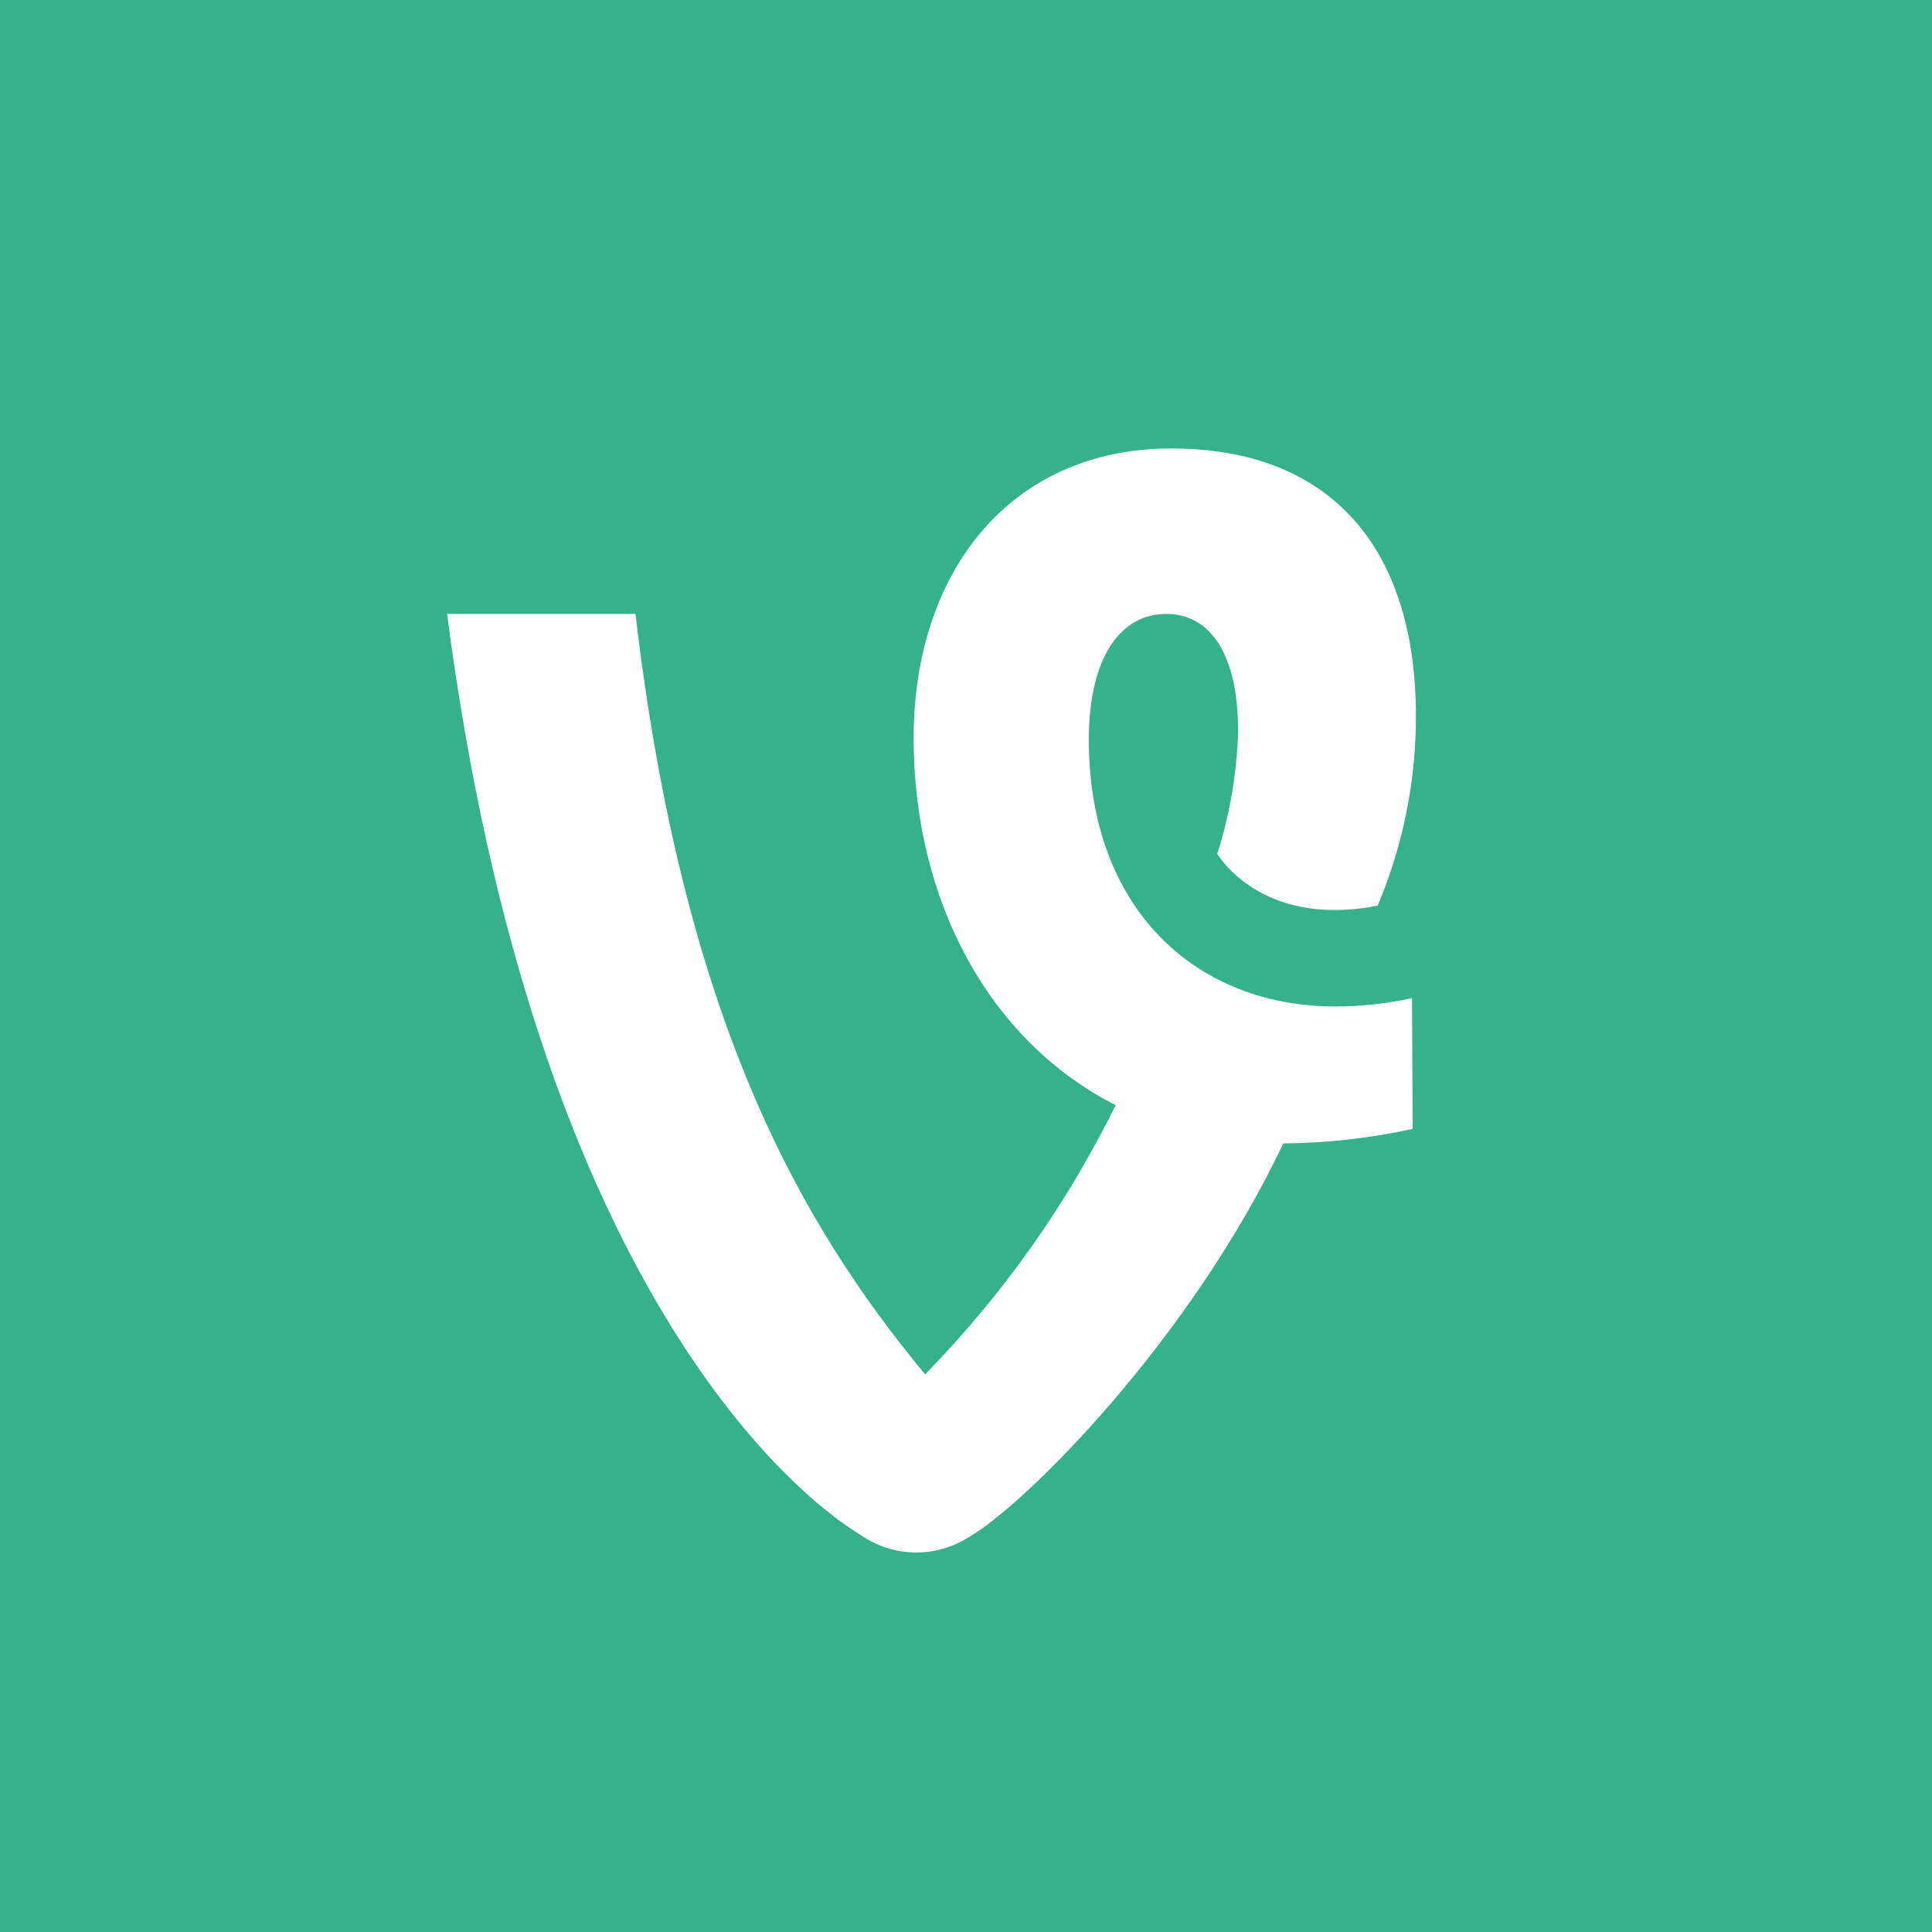
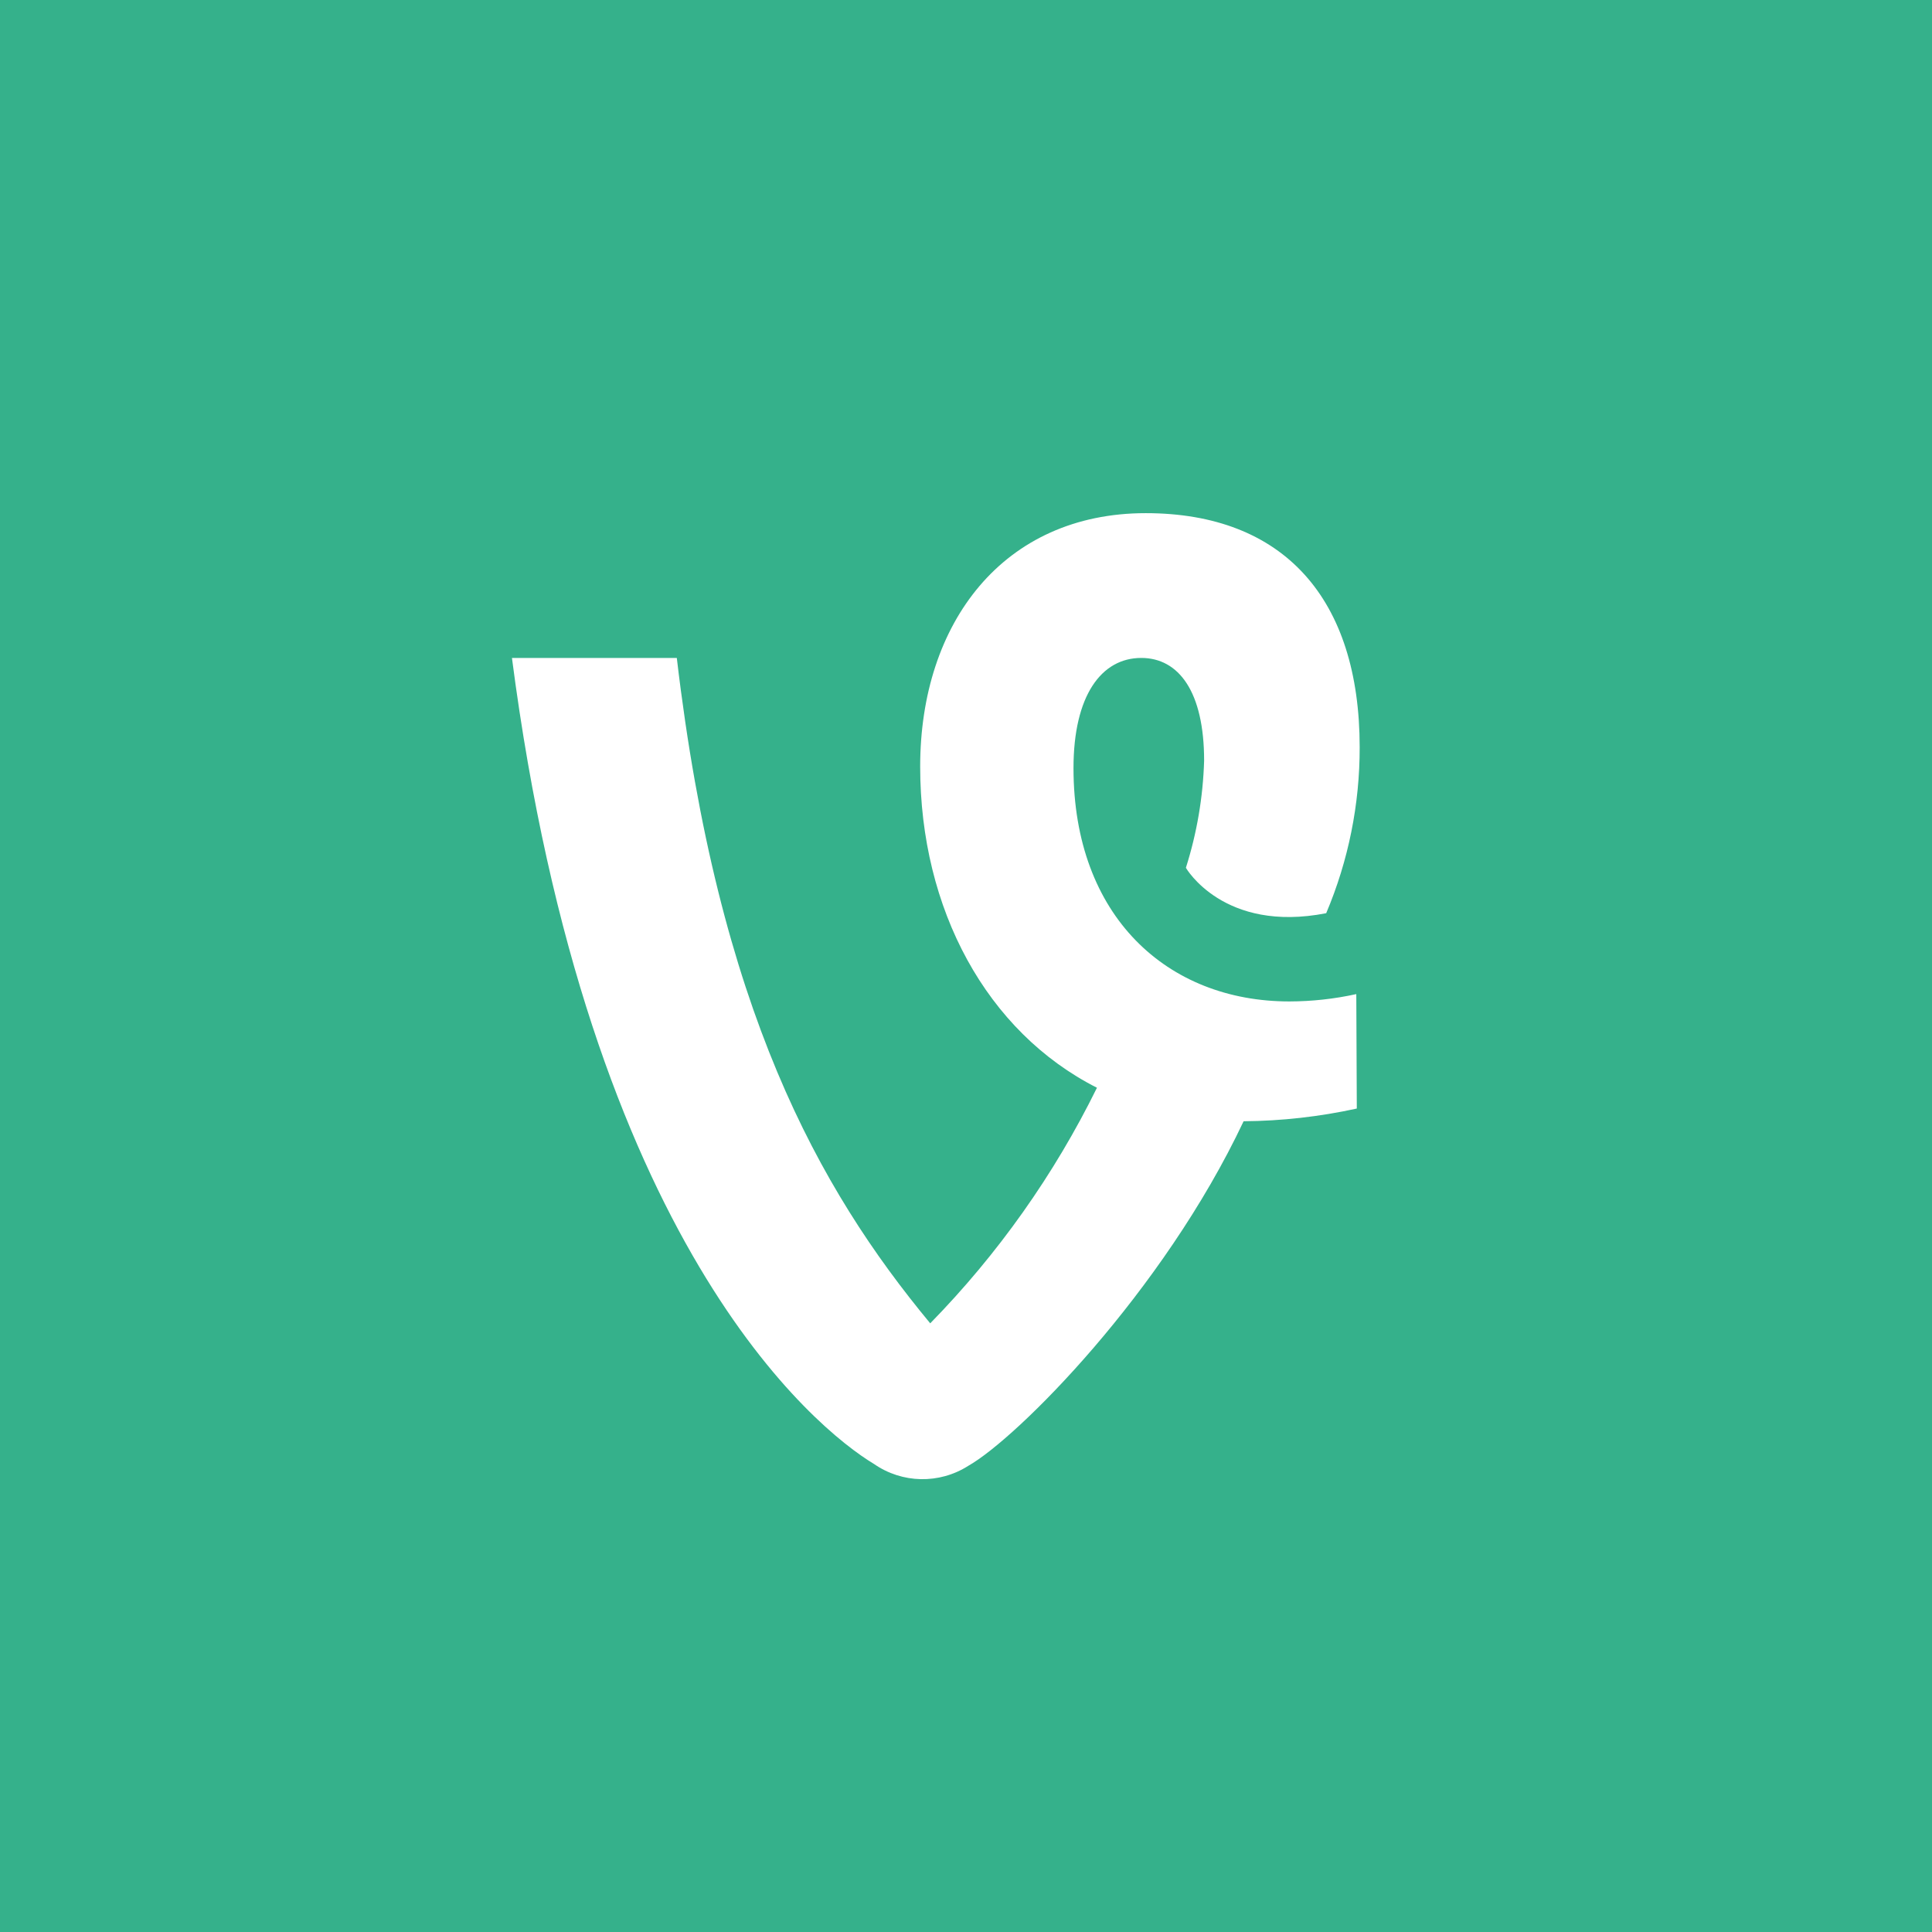
- <svg xmlns="http://www.w3.org/2000/svg" id="d489d2f7-20a8-44fe-a451-cd5d3a0ead30" data-name="Vine" viewBox="0 0 56 56">
-   <rect width="56" height="56" style="fill:#35b18b" />
-   <path d="M40.929,28.931a10.413,10.413,0,0,1-2.218.243c-4.044,0-7.15-2.823-7.15-7.73,0-2.404.925-3.649,2.244-3.649,1.245,0,2.083,1.122,2.083,3.402a13.003,13.003,0,0,1-.604,3.55s1.245,2.17,4.648,1.504a14.041,14.041,0,0,0,1.109-5.498c0-4.906-2.503-7.754-7.088-7.754-4.709,0-7.471,3.624-7.471,8.395,0,4.734,2.207,8.79,5.856,10.639a30.274,30.274,0,0,1-5.523,7.804c-3.698-4.463-7.027-10.417-8.395-22.042H12.959c2.515,19.355,10.023,25.519,11.995,26.702a2.818,2.818,0,0,0,3.119.062c1.615-.912,6.447-5.745,9.123-11.416a18.198,18.198,0,0,0,3.75-.421Z" style="fill:#fff" />
+ <svg xmlns="http://www.w3.org/2000/svg" id="53d1faf7-1be3-4114-87c2-7083f8883706" data-name="Vine" viewBox="0 0 64 64">
+   <rect id="ff682584-a1ae-4981-b1be-465063a57728" data-name="BG" width="64" height="64" style="fill:#35b18b" />
+   <path id="5014f499-efbc-4901-a410-c10678ce1a1d" data-name="Icon" d="M44.929,32.931a10.413,10.413,0,0,1-2.218.243c-4.044,0-7.15-2.823-7.15-7.73,0-2.404.925-3.649,2.244-3.649,1.245,0,2.083,1.122,2.083,3.402a13.003,13.003,0,0,1-.604,3.55s1.245,2.17,4.648,1.504a14.041,14.041,0,0,0,1.109-5.498c0-4.906-2.503-7.754-7.088-7.754-4.709,0-7.471,3.624-7.471,8.395,0,4.734,2.207,8.79,5.856,10.639a30.274,30.274,0,0,1-5.523,7.804c-3.698-4.463-7.027-10.417-8.395-22.042H16.959c2.515,19.355,10.023,25.519,11.995,26.702a2.818,2.818,0,0,0,3.119.062c1.615-.912,6.447-5.745,9.123-11.416a18.198,18.198,0,0,0,3.75-.421Z" style="fill:#fff" />
</svg>
